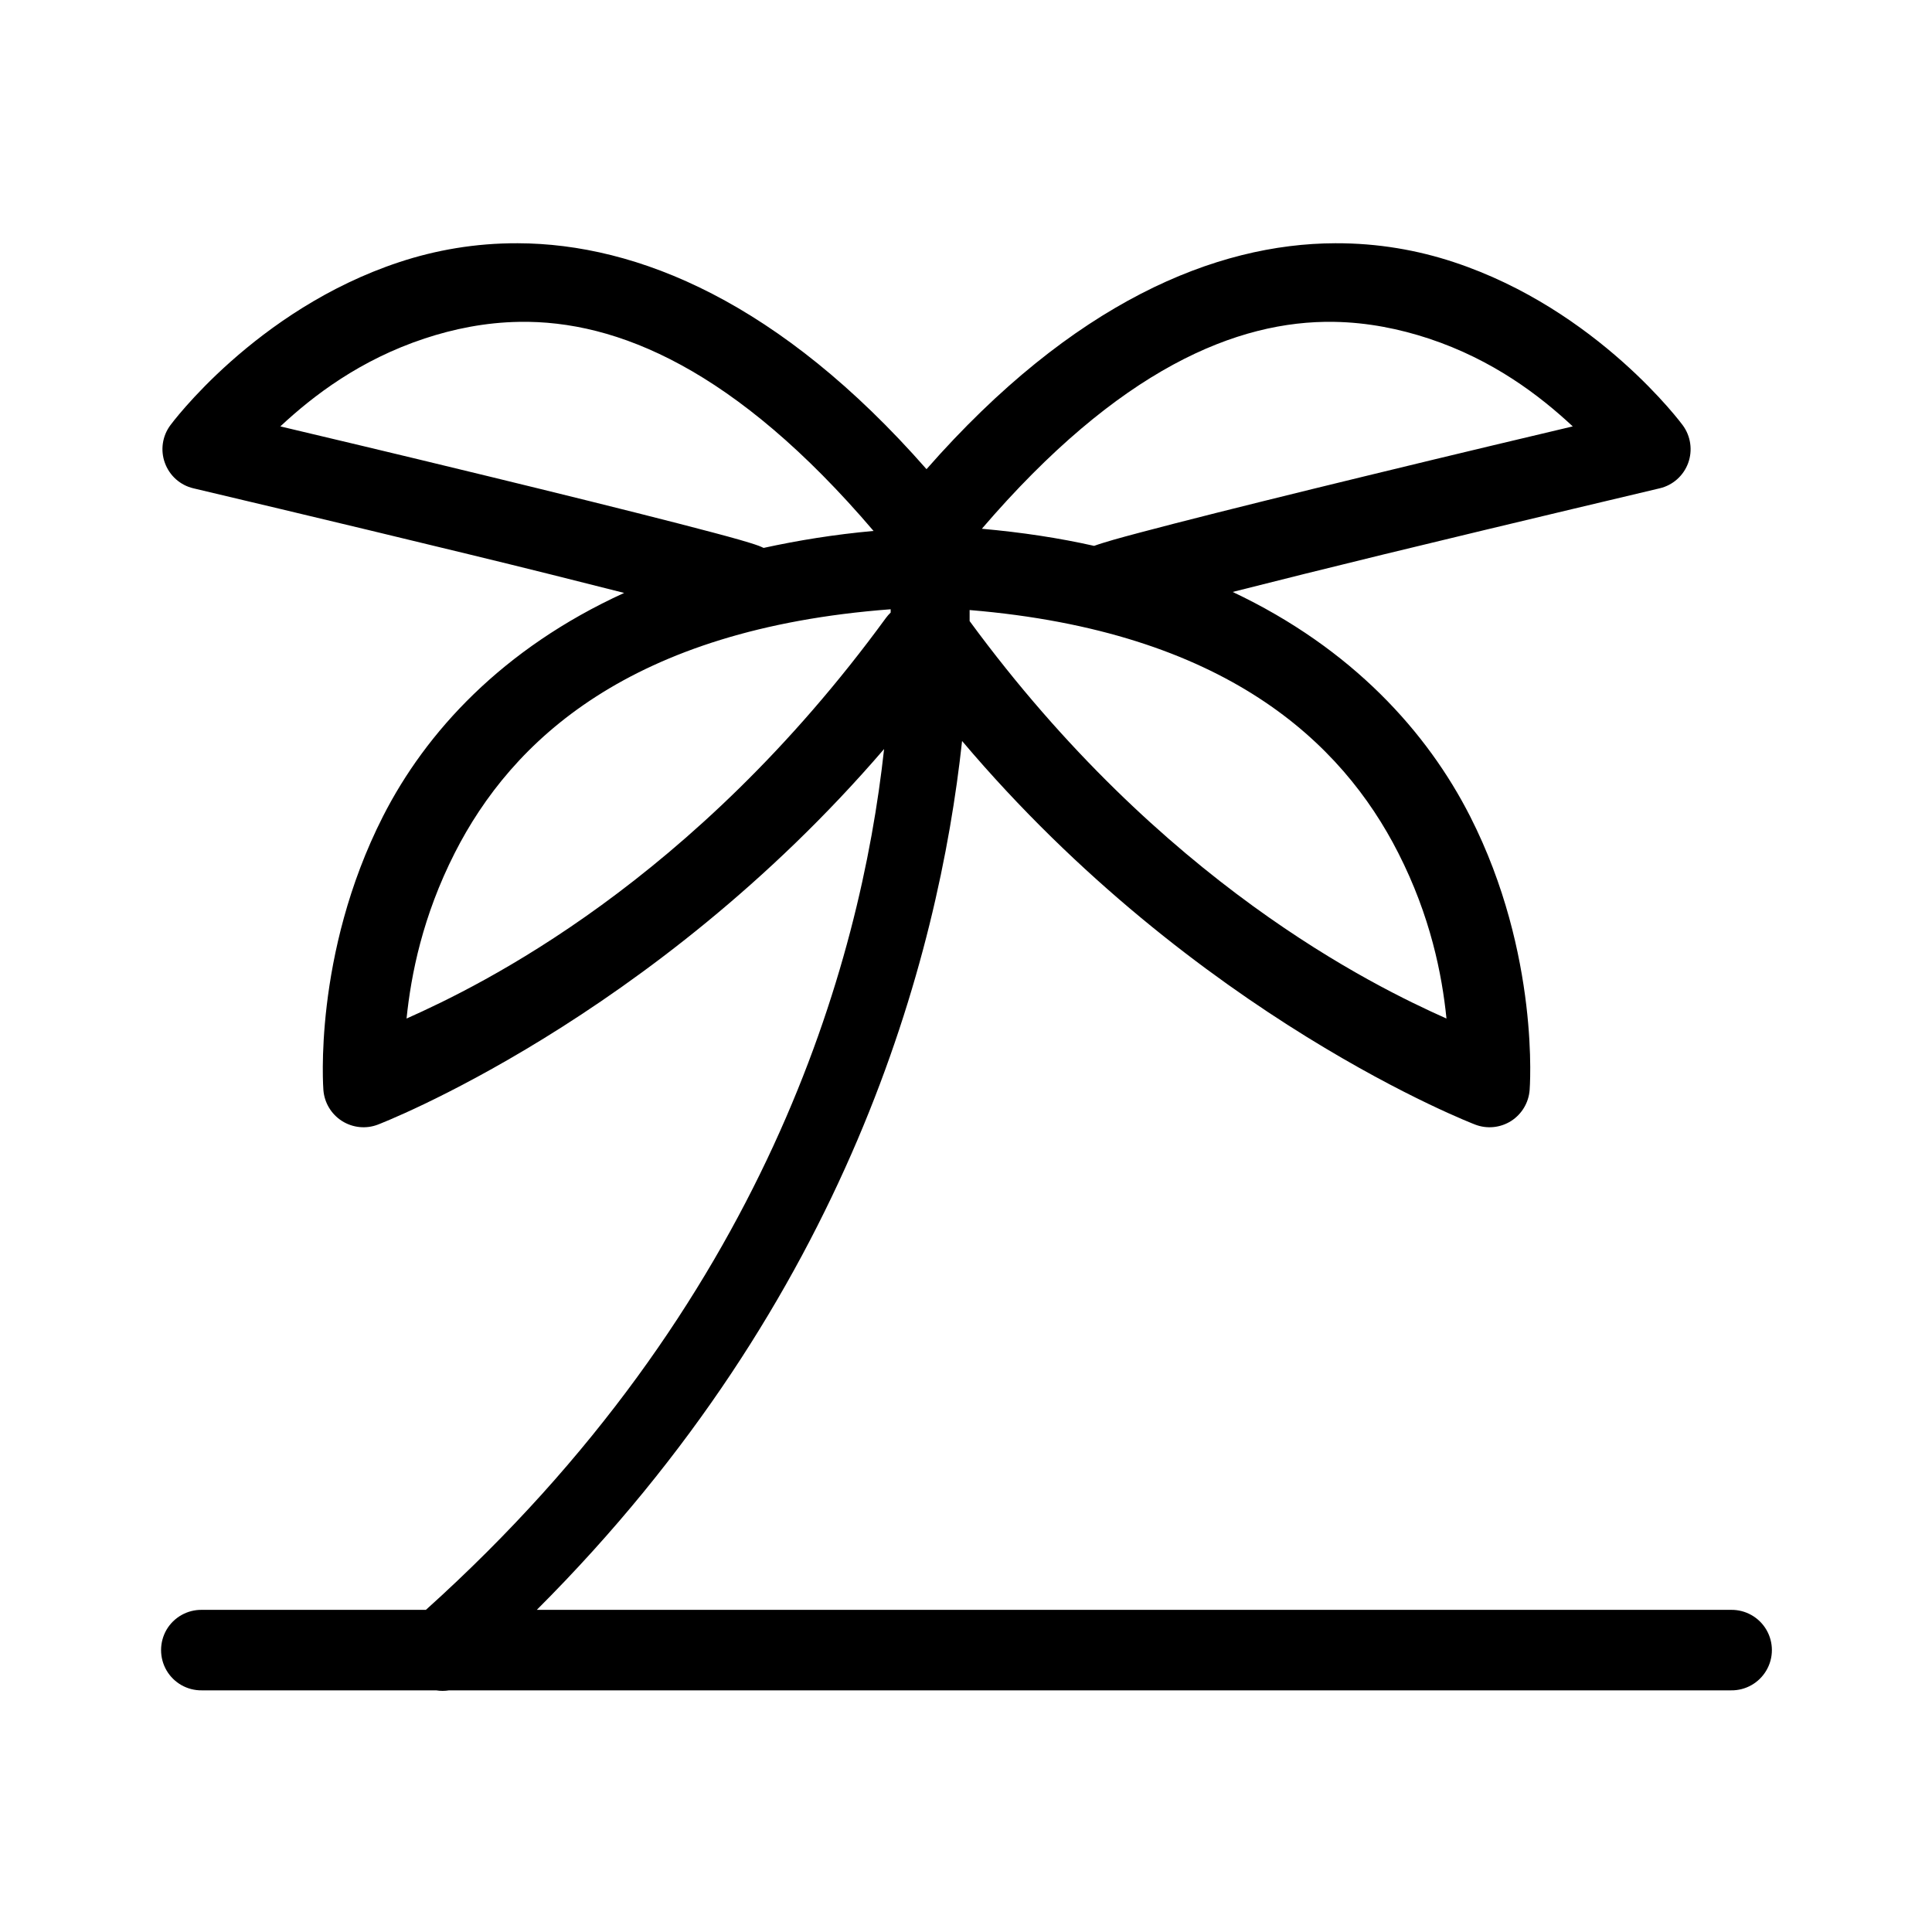
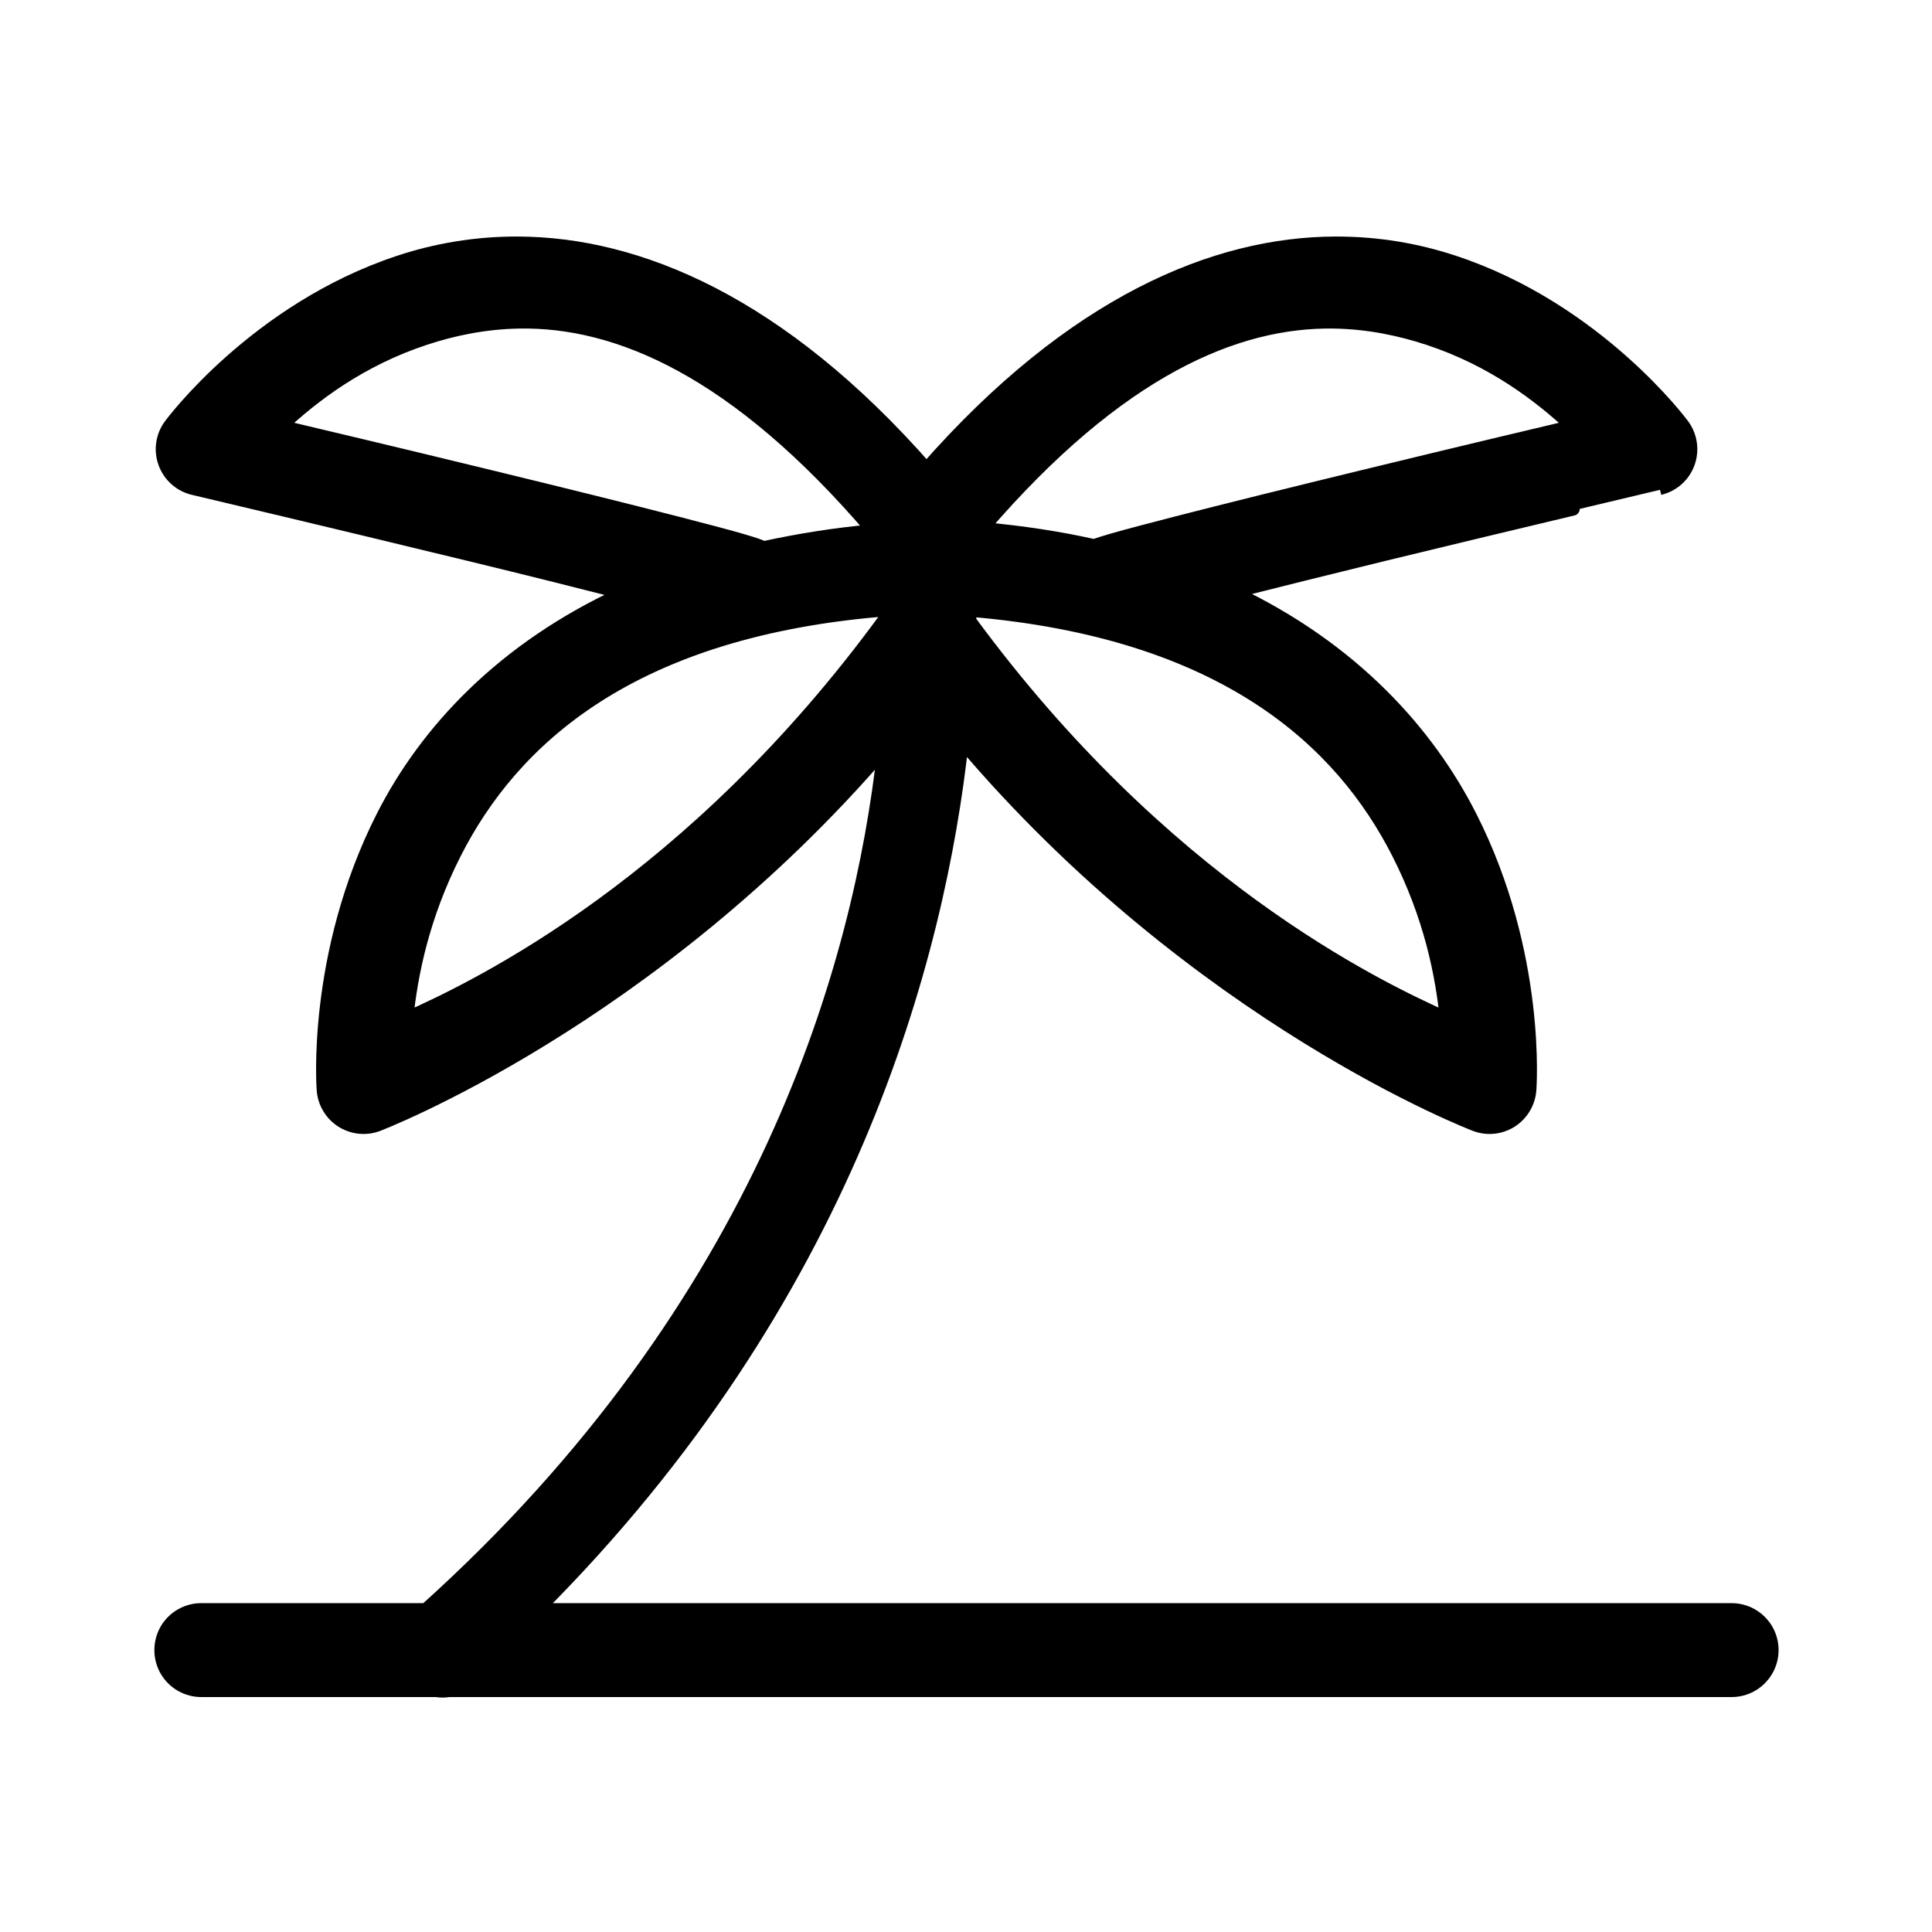
<svg xmlns="http://www.w3.org/2000/svg" viewBox="0 0 144 144" fill="none">
-   <path d="M38.588 18.13C35.411 18.12 32.453 18.646 29.765 19.536C19.026 23.083 12.703 31.687 12.703 31.687C12.099 32.495 11.942 33.557 12.291 34.505C12.635 35.453 13.432 36.166 14.416 36.396C14.416 36.396 24.765 38.838 35.026 41.333C39.239 42.354 43.073 43.318 46.52 44.193C37.422 48.349 31.734 54.583 28.547 60.844C23.297 71.172 24.104 81.245 24.104 81.245C24.177 82.187 24.687 83.041 25.489 83.552C26.286 84.057 27.276 84.161 28.161 83.823C28.161 83.823 48.52 76.052 65.895 55.828C64.135 71.906 57.031 97.239 31.744 119.989H15.046C13.963 119.974 12.958 120.541 12.411 121.474C11.87 122.411 11.87 123.568 12.411 124.5C12.958 125.437 13.963 126.005 15.046 125.989H32.51C32.828 126.041 33.151 126.041 33.468 125.989H129.021C130.104 126.005 131.109 125.437 131.656 124.5C132.203 123.568 132.203 122.411 131.656 121.474C131.109 120.541 130.104 119.974 129.021 119.989H40.01C63.224 96.797 69.953 71.396 71.708 55.229C89.187 75.906 109.958 83.823 109.958 83.823C110.843 84.161 111.833 84.057 112.63 83.552C113.427 83.041 113.937 82.187 114.01 81.245C114.01 81.245 114.823 71.172 109.573 60.844C106.401 54.609 100.817 48.344 91.875 44.12C95.276 43.26 98.979 42.333 103.088 41.333C113.349 38.838 123.703 36.401 123.703 36.396C124.687 36.166 125.484 35.453 125.828 34.505C126.172 33.557 126.015 32.495 125.416 31.687C125.416 31.687 119.093 23.083 108.354 19.536C105.666 18.646 102.708 18.12 99.526 18.13C90.604 18.156 79.984 22.521 69.057 34.969C58.135 22.521 47.51 18.156 38.588 18.13ZM38.708 23.989C45.968 23.864 54.817 27.505 65.109 39.573C62.177 39.838 59.468 40.281 56.916 40.838C56.797 40.786 56.651 40.713 56.541 40.677C56.156 40.536 55.713 40.406 55.145 40.239C54.02 39.916 52.442 39.505 50.531 39.01C46.708 38.026 41.588 36.76 36.448 35.51C28.698 33.625 24.265 32.583 20.895 31.781C23.349 29.489 26.833 26.823 31.651 25.229C33.812 24.515 36.161 24.031 38.708 23.989ZM99.432 23.989C101.968 24.031 104.323 24.521 106.479 25.229C111.297 26.823 114.765 29.489 117.224 31.781C113.849 32.583 109.422 33.625 101.672 35.51C96.526 36.76 91.406 38.026 87.583 39.01C85.677 39.505 84.099 39.916 82.968 40.239C82.406 40.406 81.963 40.536 81.573 40.677C81.567 40.677 81.557 40.687 81.552 40.687C78.963 40.104 76.172 39.677 73.182 39.411C83.411 27.489 92.203 23.87 99.432 23.989ZM66.385 45.411C66.39 45.505 66.385 45.562 66.385 45.656C66.26 45.776 66.14 45.911 66.036 46.052C51.635 65.791 35.781 73.474 30.302 75.916C30.64 72.63 31.494 68.297 33.901 63.562C38.14 55.229 46.937 46.875 66.385 45.411ZM72.27 45.469C91.328 47.052 100.015 55.312 104.213 63.562C106.625 68.297 107.479 72.63 107.812 75.916C102.359 73.484 86.62 65.838 72.27 46.291C72.27 45.979 72.27 45.76 72.27 45.469Z" fill="currentColor" />
+   <path d="M38.588 18.13C35.411 18.12 32.453 18.646 29.765 19.536C19.026 23.083 12.703 31.687 12.703 31.687C12.099 32.495 11.942 33.557 12.291 34.505C12.635 35.453 13.432 36.166 14.416 36.396C14.416 36.396 24.765 38.838 35.026 41.333C39.239 42.354 43.073 43.318 46.52 44.193C37.422 48.349 31.734 54.583 28.547 60.844C23.297 71.172 24.104 81.245 24.104 81.245C24.177 82.187 24.687 83.041 25.489 83.552C26.286 84.057 27.276 84.161 28.161 83.823C28.161 83.823 48.52 76.052 65.895 55.828C64.135 71.906 57.031 97.239 31.744 119.989H15.046C13.963 119.974 12.958 120.541 12.411 121.474C11.87 122.411 11.87 123.568 12.411 124.5C12.958 125.437 13.963 126.005 15.046 125.989H32.51C32.828 126.041 33.151 126.041 33.468 125.989H129.021C130.104 126.005 131.109 125.437 131.656 124.5C132.203 123.568 132.203 122.411 131.656 121.474C131.109 120.541 130.104 119.974 129.021 119.989H40.01C63.224 96.797 69.953 71.396 71.708 55.229C89.187 75.906 109.958 83.823 109.958 83.823C110.843 84.161 111.833 84.057 112.63 83.552C113.427 83.041 113.937 82.187 114.01 81.245C114.01 81.245 114.823 71.172 109.573 60.844C106.401 54.609 100.817 48.344 91.875 44.12C95.276 43.26 98.979 42.333 103.088 41.333C113.349 38.838 123.703 36.401 123.703 36.396C124.687 36.166 125.484 35.453 125.828 34.505C126.172 33.557 126.015 32.495 125.416 31.687C125.416 31.687 119.093 23.083 108.354 19.536C105.666 18.646 102.708 18.12 99.526 18.13C90.604 18.156 79.984 22.521 69.057 34.969C58.135 22.521 47.51 18.156 38.588 18.13ZM38.708 23.989C45.968 23.864 54.817 27.505 65.109 39.573C62.177 39.838 59.468 40.281 56.916 40.838C56.797 40.786 56.651 40.713 56.541 40.677C56.156 40.536 55.713 40.406 55.145 40.239C54.02 39.916 52.442 39.505 50.531 39.01C46.708 38.026 41.588 36.76 36.448 35.51C28.698 33.625 24.265 32.583 20.895 31.781C23.349 29.489 26.833 26.823 31.651 25.229C33.812 24.515 36.161 24.031 38.708 23.989ZM99.432 23.989C101.968 24.031 104.323 24.521 106.479 25.229C111.297 26.823 114.765 29.489 117.224 31.781C113.849 32.583 109.422 33.625 101.672 35.51C96.526 36.76 91.406 38.026 87.583 39.01C85.677 39.505 84.099 39.916 82.968 40.239C82.406 40.406 81.963 40.536 81.573 40.677C81.567 40.677 81.557 40.687 81.552 40.687C78.963 40.104 76.172 39.677 73.182 39.411C83.411 27.489 92.203 23.87 99.432 23.989ZM66.385 45.411C66.39 45.505 66.385 45.562 66.385 45.656C66.26 45.776 66.14 45.911 66.036 46.052C51.635 65.791 35.781 73.474 30.302 75.916C30.64 72.63 31.494 68.297 33.901 63.562C38.14 55.229 46.937 46.875 66.385 45.411ZM72.27 45.469C91.328 47.052 100.015 55.312 104.213 63.562C106.625 68.297 107.479 72.63 107.812 75.916C102.359 73.484 86.62 65.838 72.27 46.291C72.27 45.979 72.27 45.76 72.27 45.469Z" fill="currentColor" stroke="black" />
</svg>
